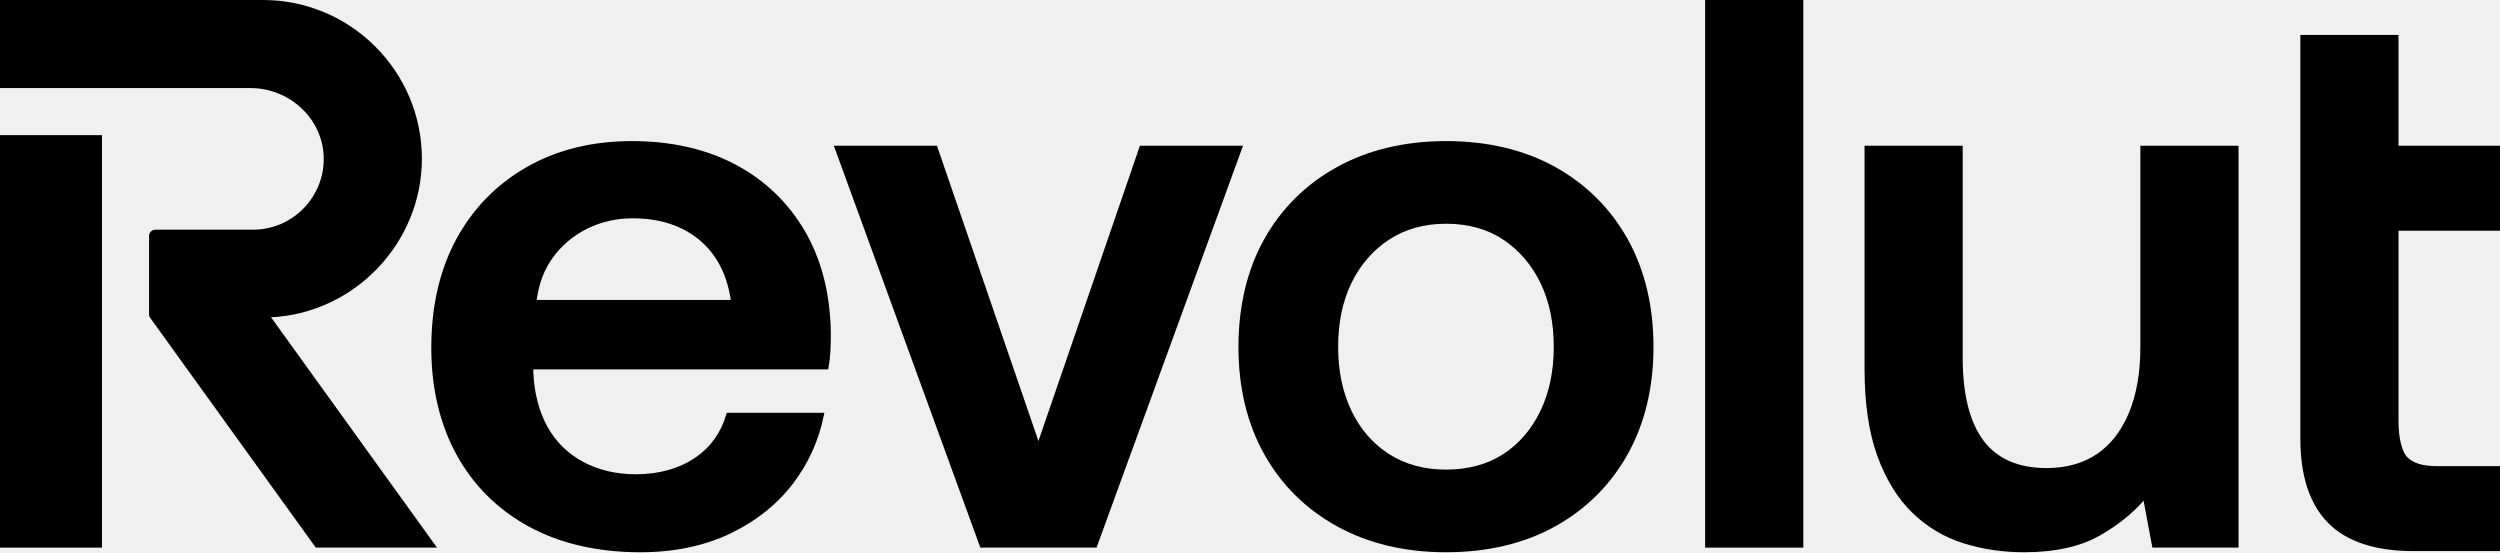
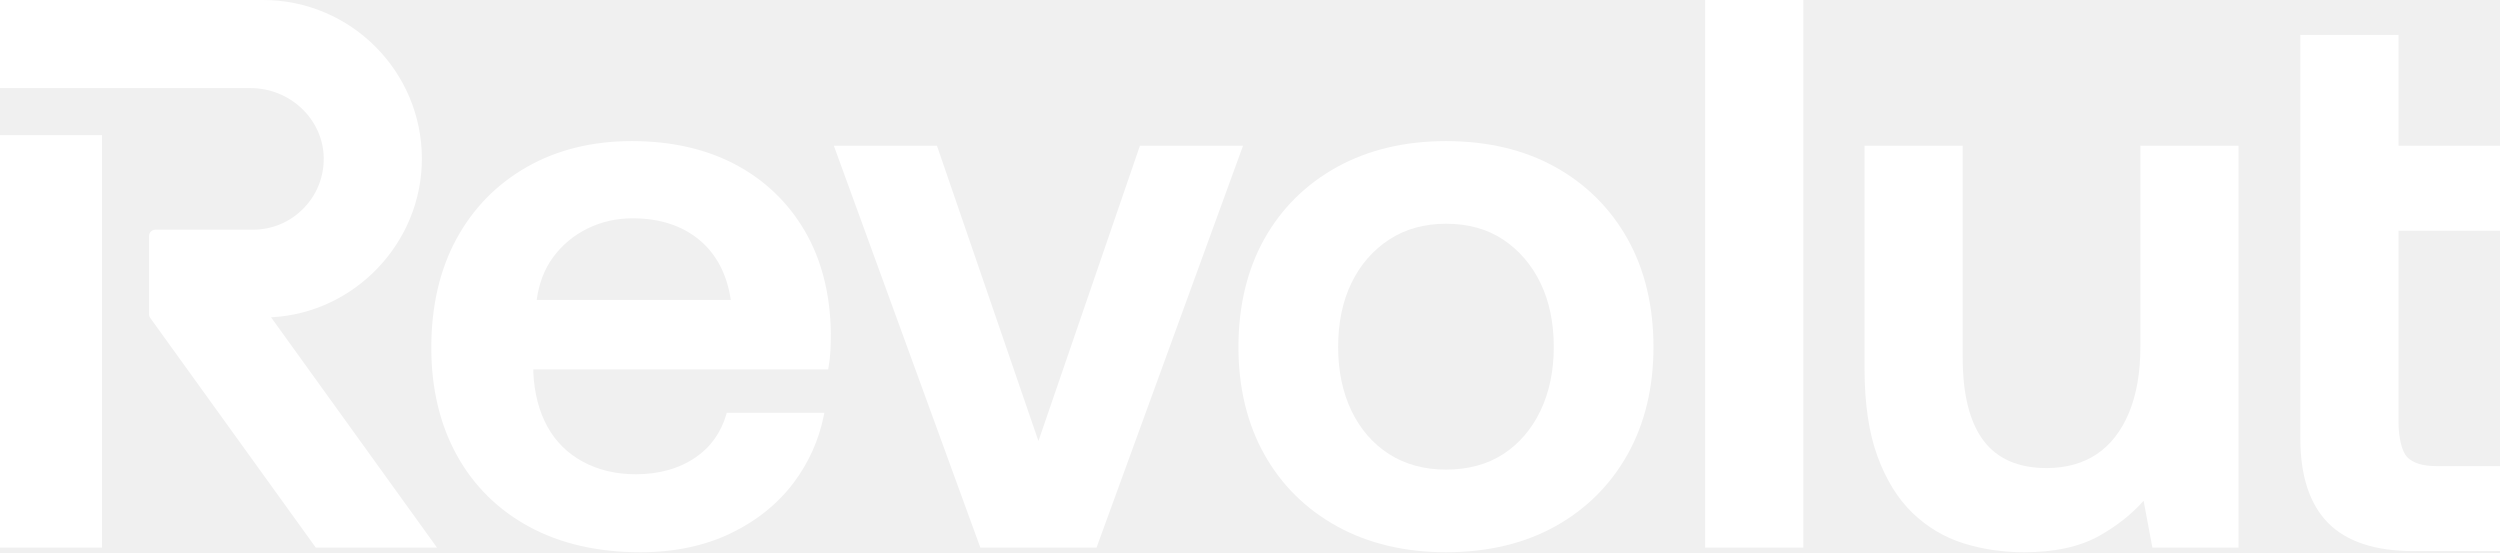
- <svg xmlns="http://www.w3.org/2000/svg" version="1.1" id="Layer_1" x="0px" y="0px" width="3621.526px" height="800px" viewBox="0 0 3621.526 800" enable-background="new 0 0 3621.526 800" xml:space="preserve">
+ <svg xmlns="http://www.w3.org/2000/svg" fill="#fff" version="1.1" id="Layer_1" x="0px" y="0px" width="3621.526px" height="800px" viewBox="0 0 3621.526 800" enable-background="new 0 0 3621.526 800" xml:space="preserve">
  <g>
    <path d="M3621.526,334.211V211.11h-147.019V50.611h-142.188v585.134c0,53.764,13.519,94.737,40.197,121.784   c26.662,27.07,68.208,40.793,123.493,40.793h125.516V675.221h-91.844c-19.981,0-34.316-4.391-42.613-13.065   c-7.622-7.936-12.563-27.987-12.563-51.074V334.211H3621.526z" />
    <polygon points="1651.305,211.094 1504.294,638.874 1357.284,211.094 1207.912,211.094 1420.136,793.287 1588.453,793.287   1800.676,211.094  " />
    <rect x="2470.098" width="142.188" height="793.28" />
    <path d="M3100.572,502.748c0,36.857-5.583,68.922-16.594,95.302c-10.931,26.239-26.584,46.353-46.533,59.77   c-19.95,13.417-44.479,20.224-72.882,20.224c-40.652,0-71.329-13.362-91.169-39.695c-20.044-26.615-30.207-66.954-30.207-119.886   V211.11h-142.188v323.068c0,50.305,6.289,92.973,18.711,126.802c12.421,33.932,29.485,61.535,50.721,82.026   c21.22,20.467,46,35.249,73.65,43.953c27.509,8.657,57.089,13.041,87.938,13.041c44.463,0,81.257-8.061,109.331-23.965   c25.612-14.547,47.067-31.555,63.88-50.627l12.735,67.871h124.795V211.11h-142.188V502.748z" />
    <path d="M2252.748,241.811c-44.808-24.843-98.015-37.429-158.123-37.429c-59.371,0-112.381,12.586-157.558,37.421   c-45.232,24.898-80.771,60.061-105.637,104.508c-24.827,44.408-37.413,97.043-37.413,156.437   c0,58.665,12.586,110.931,37.413,155.339c24.851,44.432,60.398,79.587,105.637,104.484c45.177,24.835,98.188,37.421,157.558,37.421   c60.107,0,113.314-12.586,158.123-37.429c44.855-24.882,80.206-60.037,105.065-104.477c24.835-44.432,37.429-96.698,37.429-155.339   c0-59.371-12.594-112.005-37.429-156.437C2332.939,301.856,2297.595,266.693,2252.748,241.811z M2177.631,657.788   c-22.906,14.915-50.831,22.483-82.998,22.483c-31.43,0-59.175-7.567-82.465-22.49c-23.329-14.939-41.625-36.025-54.391-62.68   c-12.821-26.678-19.33-57.747-19.33-92.353c0-35.32,6.501-66.569,19.33-92.886c12.759-26.294,31.069-47.388,54.422-62.703   c23.282-15.299,51.019-23.055,82.433-23.055c32.151,0,60.061,7.756,82.974,23.039c22.977,15.323,41.107,36.425,53.897,62.727   c12.813,26.38,19.314,57.63,19.314,92.879c0,34.528-6.501,65.605-19.314,92.353C2218.715,621.763,2200.592,642.85,2177.631,657.788   z" />
    <rect x="0" y="195.779" width="147.764" height="597.508" />
    <path d="M611.145,229.946c0-126.787-103.246-229.938-230.158-229.938H0V127.61h362.873c57.434,0,105.01,45.122,106.061,100.579   c0.525,27.768-9.896,53.975-29.344,73.792c-19.456,19.824-45.451,30.748-73.196,30.748H225.037c-5.019,0-9.104,4.078-9.104,9.097   v113.409c0,1.929,0.596,3.772,1.717,5.325l239.835,332.729h175.563L392.656,459.649   C513.718,453.571,611.145,351.855,611.145,229.946z" />
    <path d="M1065.507,238.423c-42.565-22.592-93.106-34.041-150.218-34.041c-57.183,0-108.311,12.594-151.967,37.445   c-43.726,24.874-78.128,60.045-102.242,104.516c-24.09,44.369-36.3,97.372-36.3,157.542c0,58.641,12.398,110.891,36.864,155.307   c24.521,44.518,59.888,79.493,105.104,103.951C811.878,787.602,866.011,800,927.632,800c48.886,0,92.785-9.159,130.48-27.235   c37.703-18.122,68.483-42.801,91.491-73.352c21.855-29.038,36.598-61.88,43.812-97.607l0.776-3.811h-141.396l-0.667,2.29   c-7.787,26.647-22.89,47.702-44.91,62.594c-23.635,16.013-52.666,24.137-86.299,24.137c-28.505,0-54.25-6.109-76.513-18.154   c-22.153-11.974-39.476-29.101-51.474-50.917c-12.045-21.894-18.899-48.235-20.365-78.136v-4.674h427.105l0.478-2.611   c1.49-8.195,2.447-16.64,2.862-25.133c0.353-8.273,0.557-16.538,0.557-24.882c-0.761-56.406-13.37-106.022-37.468-147.481   C1141.91,293.52,1108.064,261.015,1065.507,238.423z M1013.696,348.06c24.294,20.444,39.405,49.498,44.949,86.409H777.476   c3.215-23.949,11.167-44.691,23.659-61.707c13.104-17.848,29.893-31.869,49.905-41.679c20.036-9.841,42.032-14.837,65.37-14.837   C955.862,316.245,988.594,326.949,1013.696,348.06z" />
  </g>
</svg>
